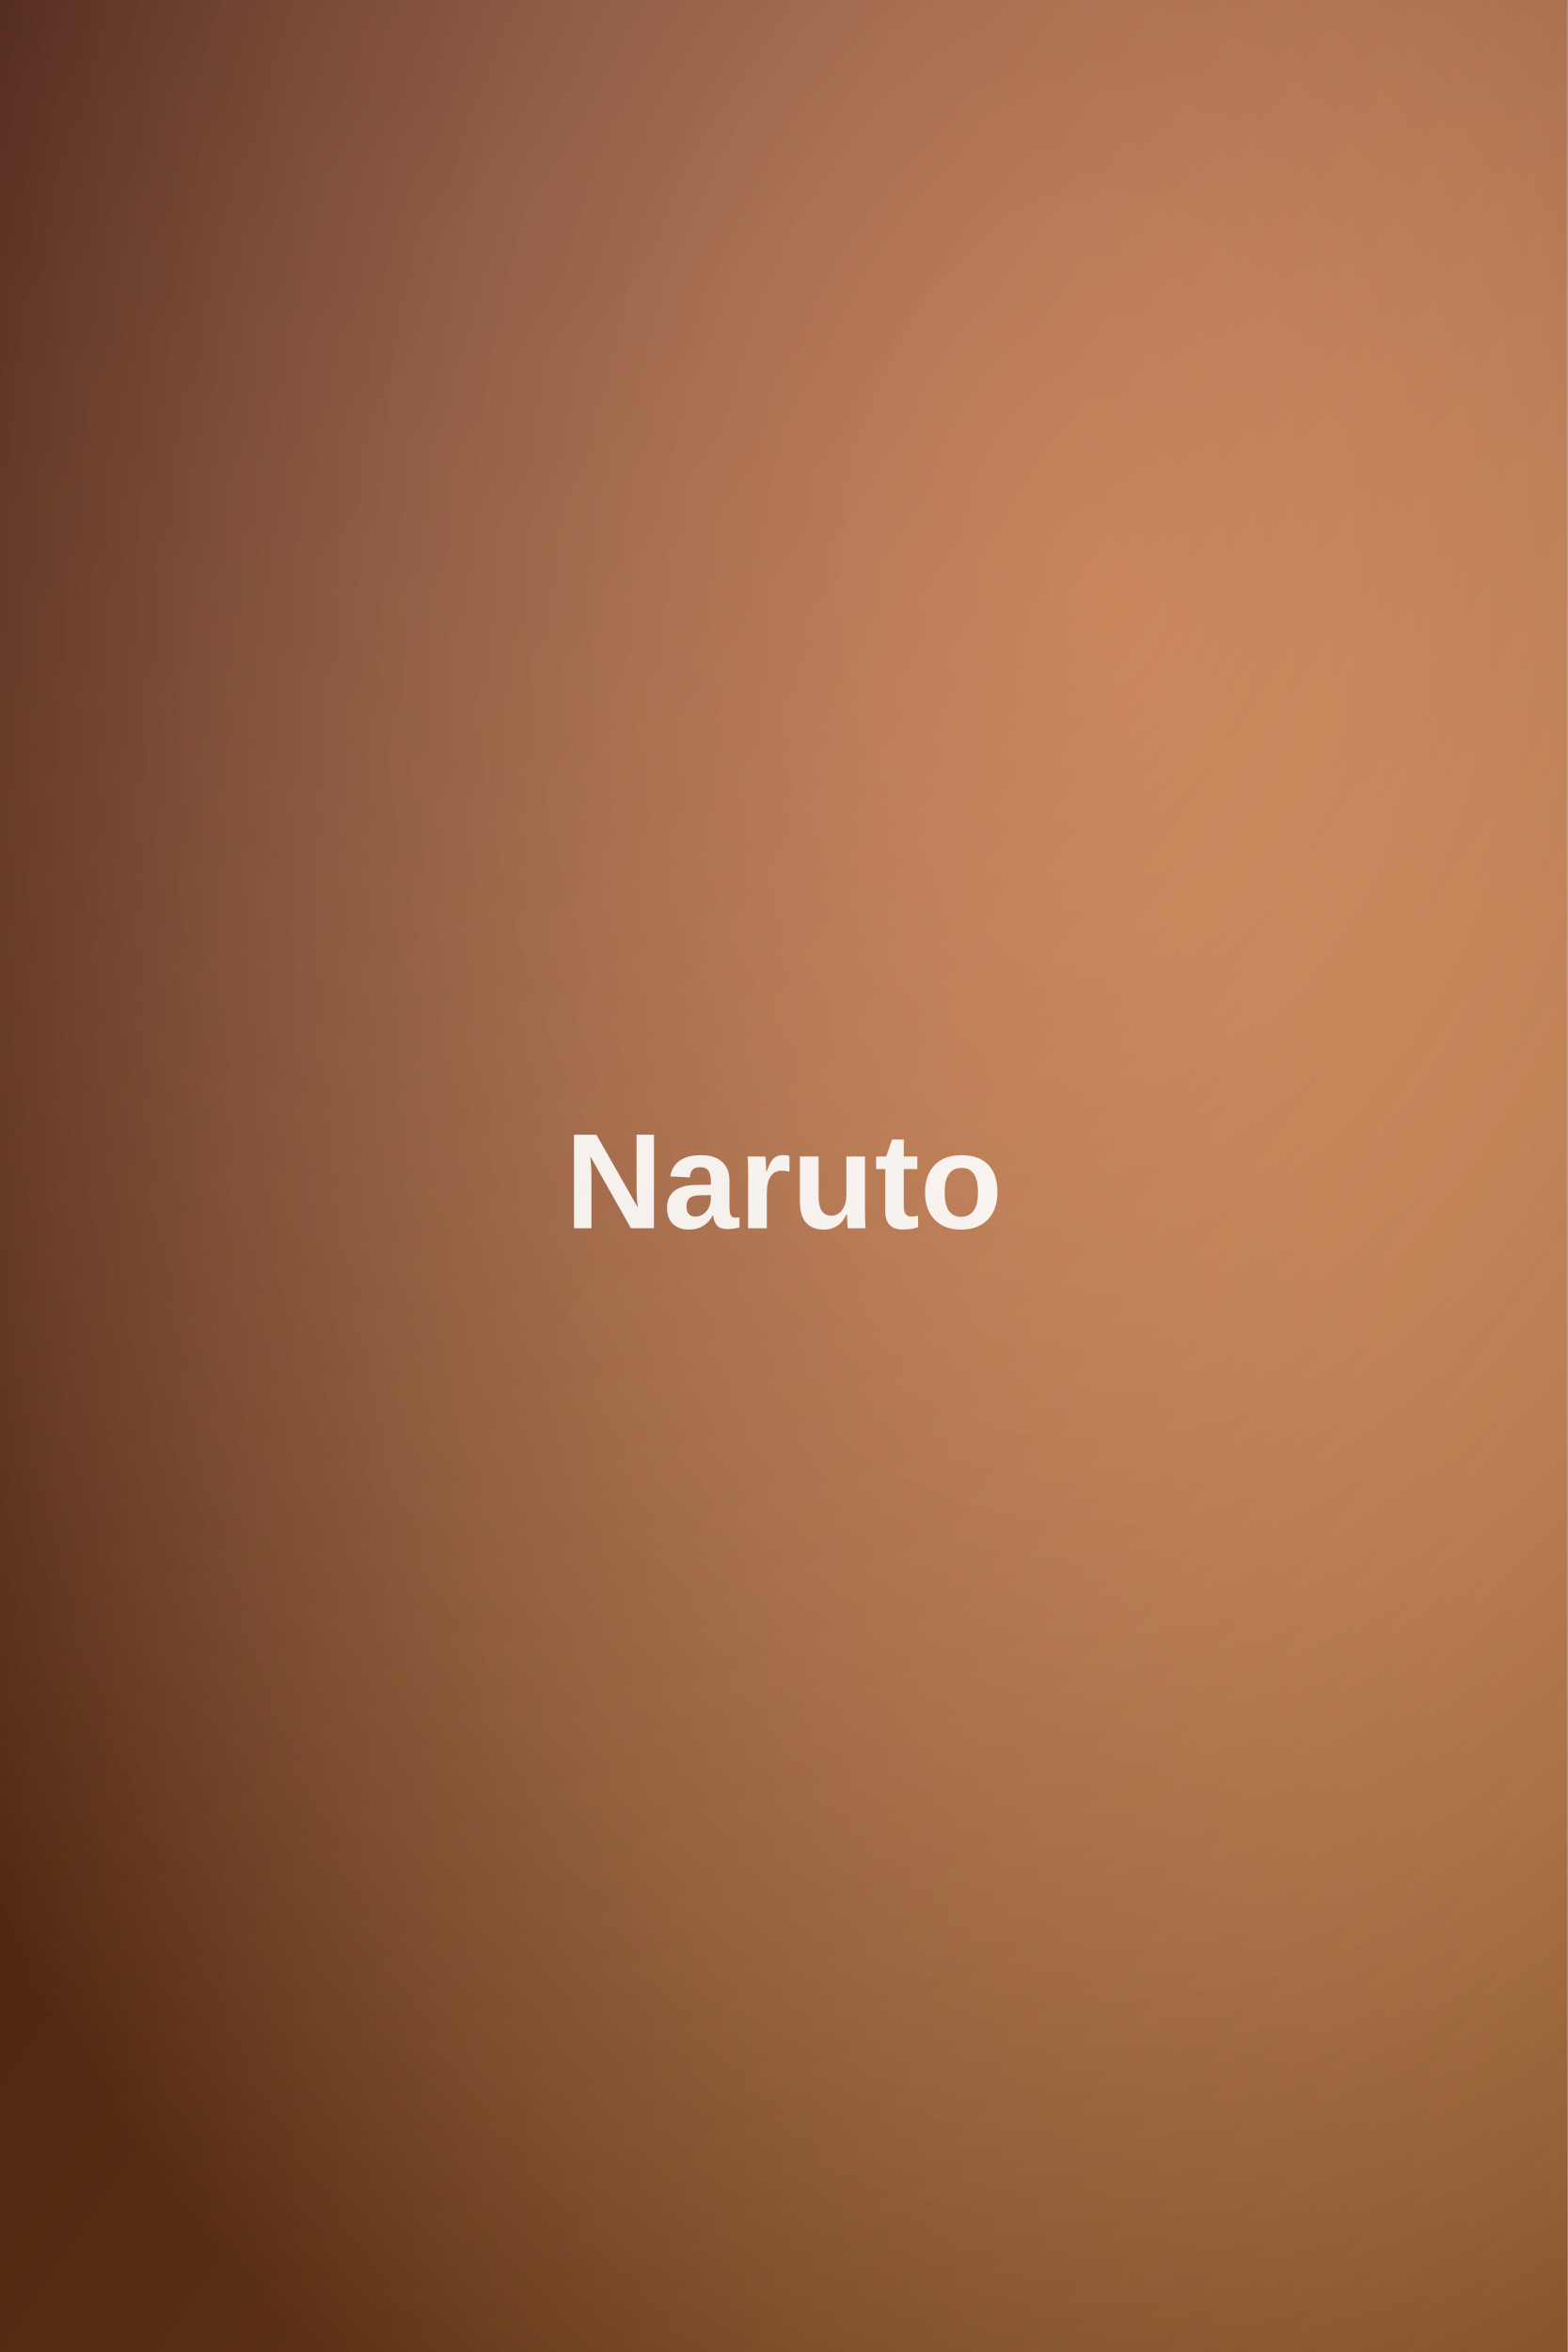
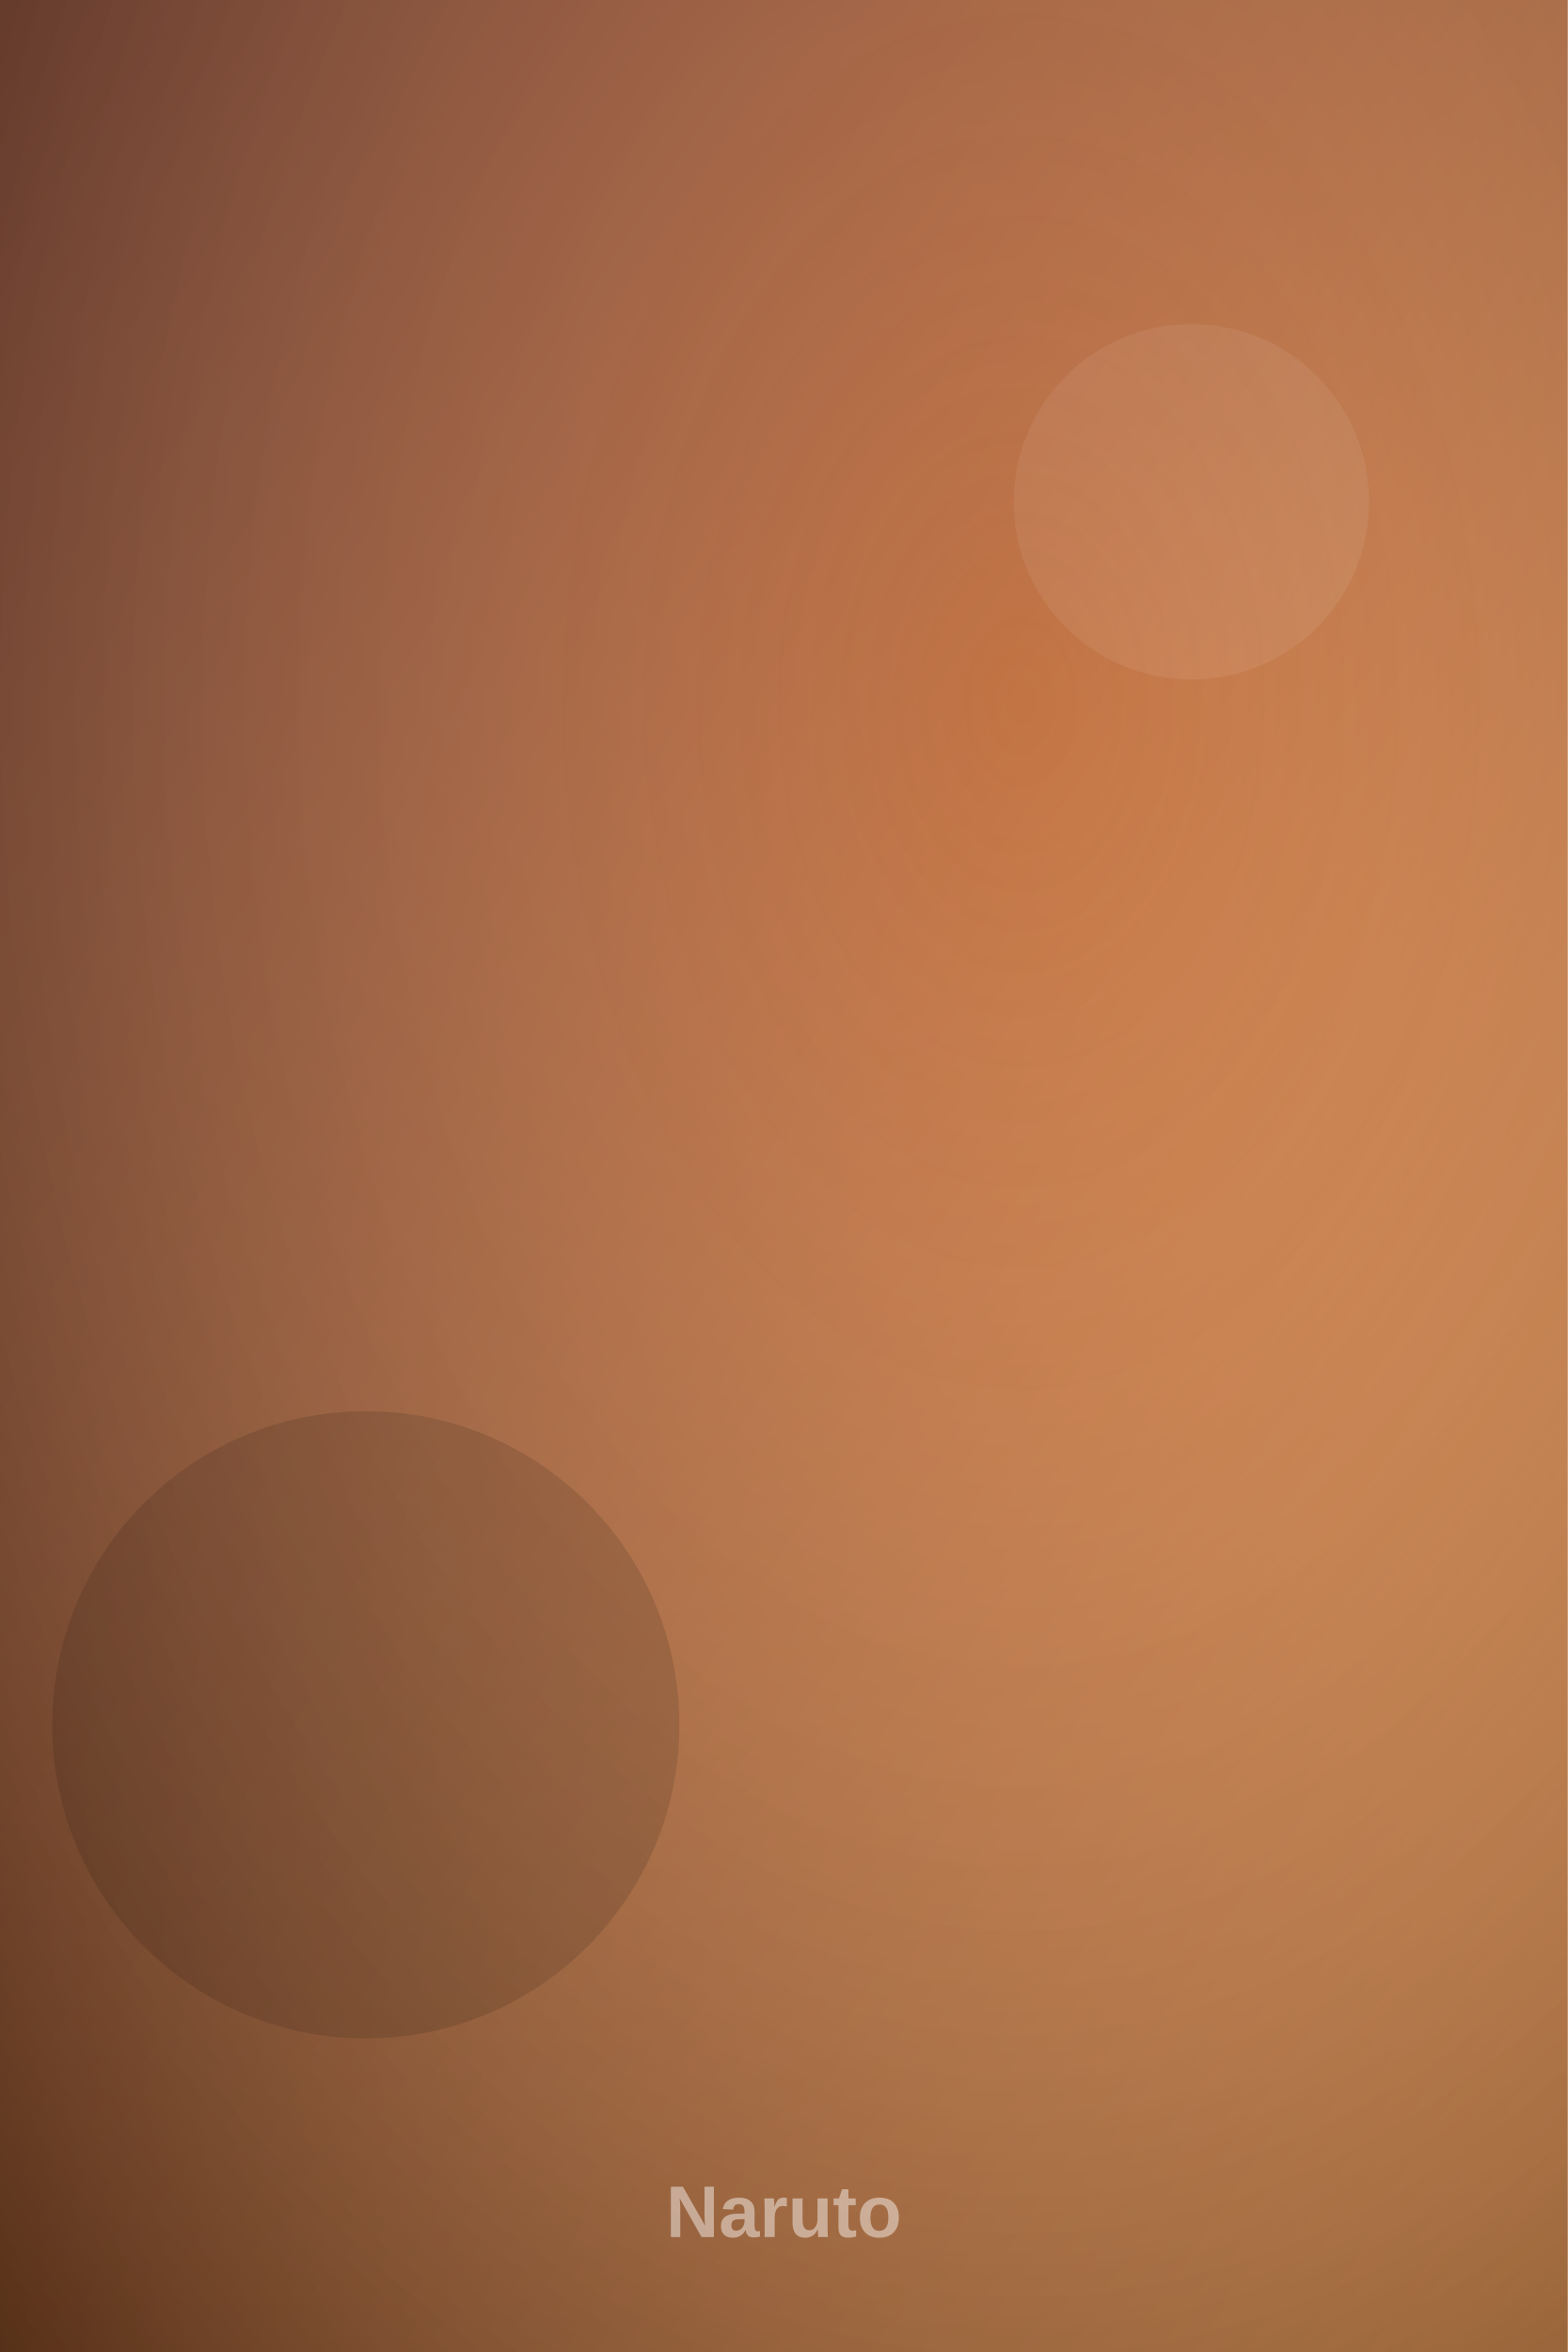
<svg xmlns="http://www.w3.org/2000/svg" width="300" height="450" viewBox="0 0 300 450">
  <defs>
    <linearGradient id="g" x1="0" y1="0" x2="1" y2="1">
      <stop offset="0" stop-color="#7c2d12" />
      <stop offset="1" stop-color="#fb923c" />
    </linearGradient>
-     <radialGradient id="r" cx="0.7" cy="0.25" r="0.9">
-       <stop offset="0" stop-color="#ffffff" stop-opacity="0.25" />
-       <stop offset="1" stop-color="#000000" stop-opacity="0.55" />
+     <radialGradient id="r" cx="0.65" cy="0.3" r="1">
+       <stop offset="0" stop-color="#ffffff" stop-opacity="0.14" />
+       <stop offset="1" stop-color="#000000" stop-opacity="0.6" />
    </radialGradient>
  </defs>
  <rect width="300" height="450" fill="url(#g)" />
  <rect width="300" height="450" fill="url(#r)" />
-   <text x="150" y="235" font-family="Arial, sans-serif" font-size="26" font-weight="bold" fill="#ffffff" fill-opacity="0.9" text-anchor="middle">Naruto</text>
+   <circle cx="228" cy="96" r="34" fill="#ffffff" fill-opacity="0.07" />
+   <circle cx="70" cy="330" r="60" fill="#000000" fill-opacity="0.12" />
+   <text x="150" y="428" font-family="Arial, sans-serif" font-size="14" font-weight="bold" fill="#ffffff" fill-opacity="0.45" text-anchor="middle">Naruto</text>
</svg>
